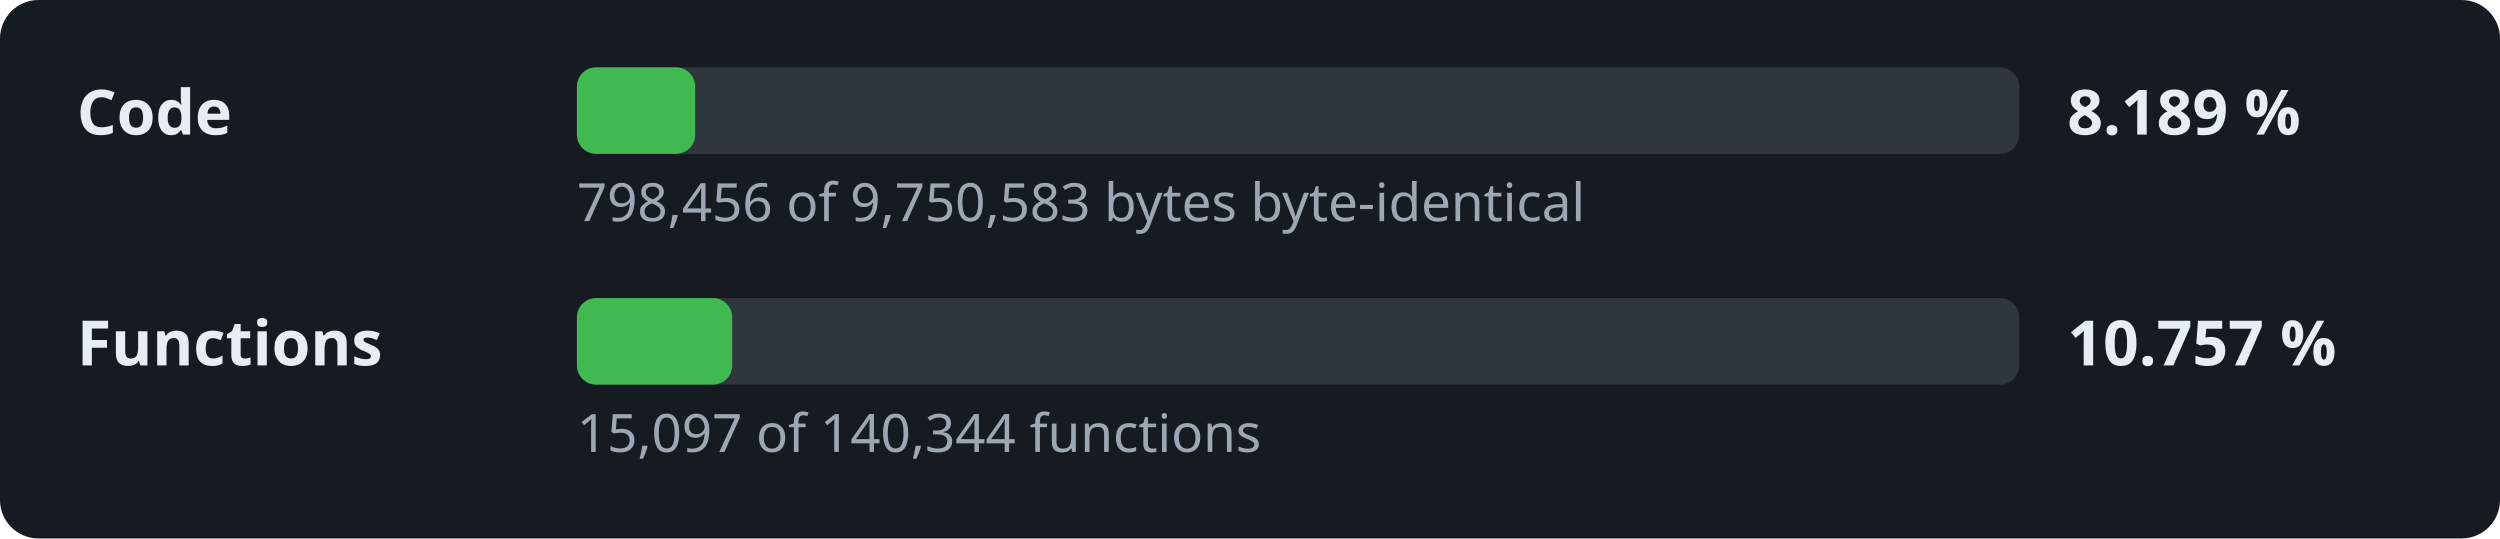
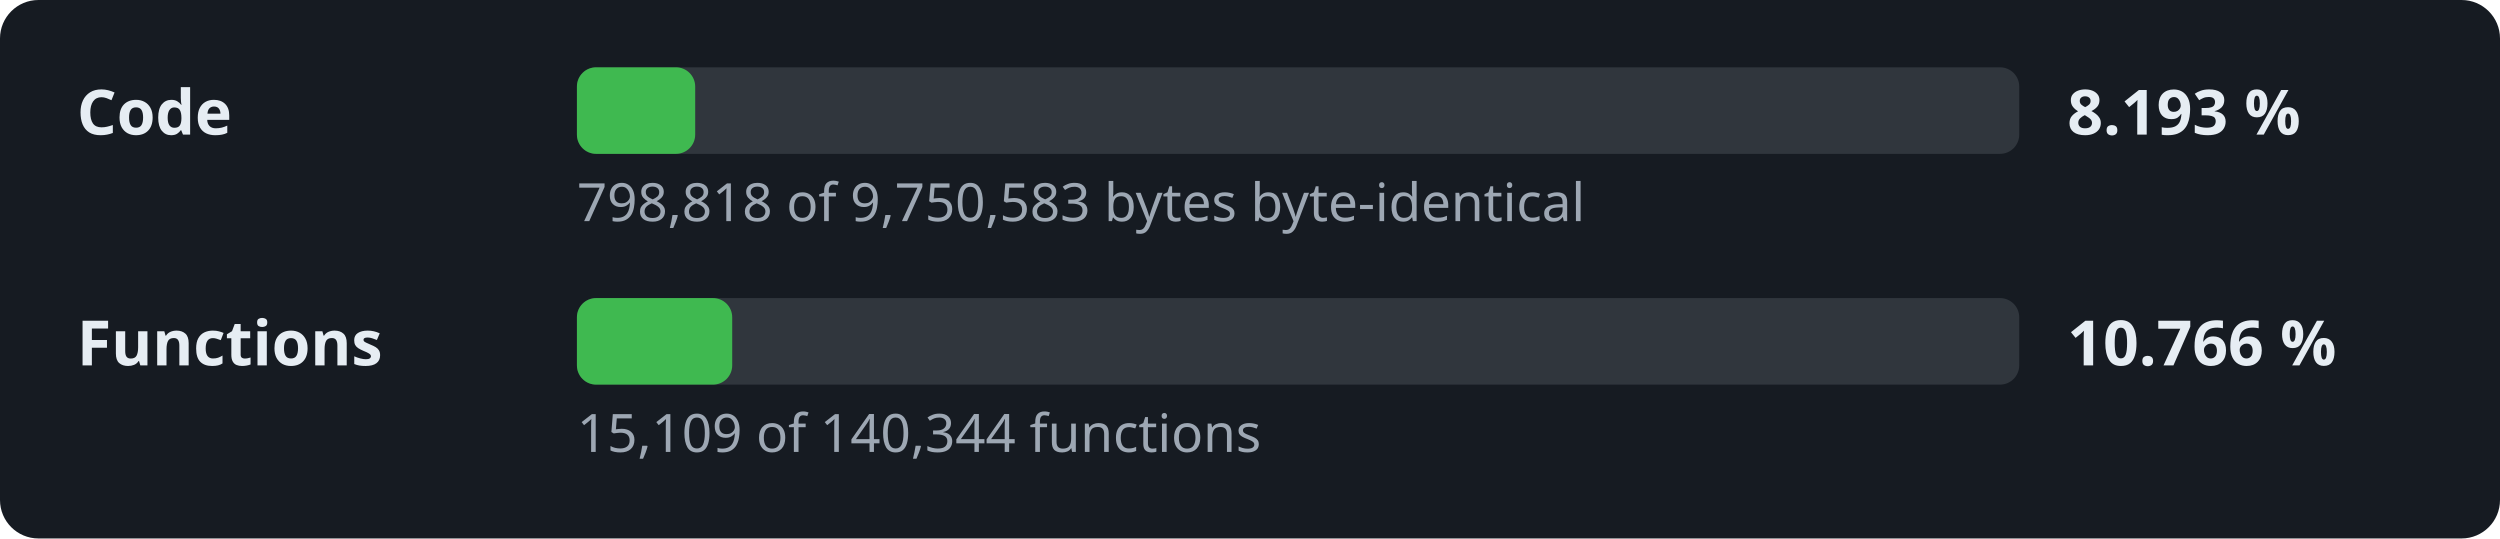
- <svg xmlns="http://www.w3.org/2000/svg" width="520" height="112" viewBox="0 0 520 112" role="img" aria-label="Decompilation progress: 8.189 % of the code">
+ <svg xmlns="http://www.w3.org/2000/svg" width="520" height="112" viewBox="0 0 520 112" role="img" aria-label="Decompilation progress: 8.193 % of the code">
  <style>.l,.v{font:600 13px sans-serif;fill:#e6edf3}.d{font:11px sans-serif;fill:#9da7b3}.t{fill:#30363d}.f{fill:#3fb950}</style>
  <rect width="520" height="112" rx="8" fill="#161b22" />
  <text x="16" y="28" class="l">Code</text>
  <rect x="120" y="14" width="300" height="18" rx="4" class="t" />
  <rect x="120" y="14" width="24.6" height="18" rx="4" class="f" />
-   <text x="430" y="28" class="v">8.189 %</text>
-   <text x="120" y="46" class="d">798,456 of 9,750,583 bytes byte-identical</text>
+   <text x="430" y="28" class="v">8.193 %</text>
+   <text x="120" y="46" class="d">798,818 of 9,750,583 bytes byte-identical</text>
  <text x="16" y="76" class="l">Functions</text>
  <rect x="120" y="62" width="300" height="18" rx="4" class="t" />
  <rect x="120" y="62" width="32.3" height="18" rx="4" class="f" />
-   <text x="430" y="76" class="v">10.757 %</text>
-   <text x="120" y="94" class="d">15,097 of 140,344 functions</text>
+   <text x="430" y="76" class="v">10.766 %</text>
+   <text x="120" y="94" class="d">15,109 of 140,344 functions</text>
</svg>
